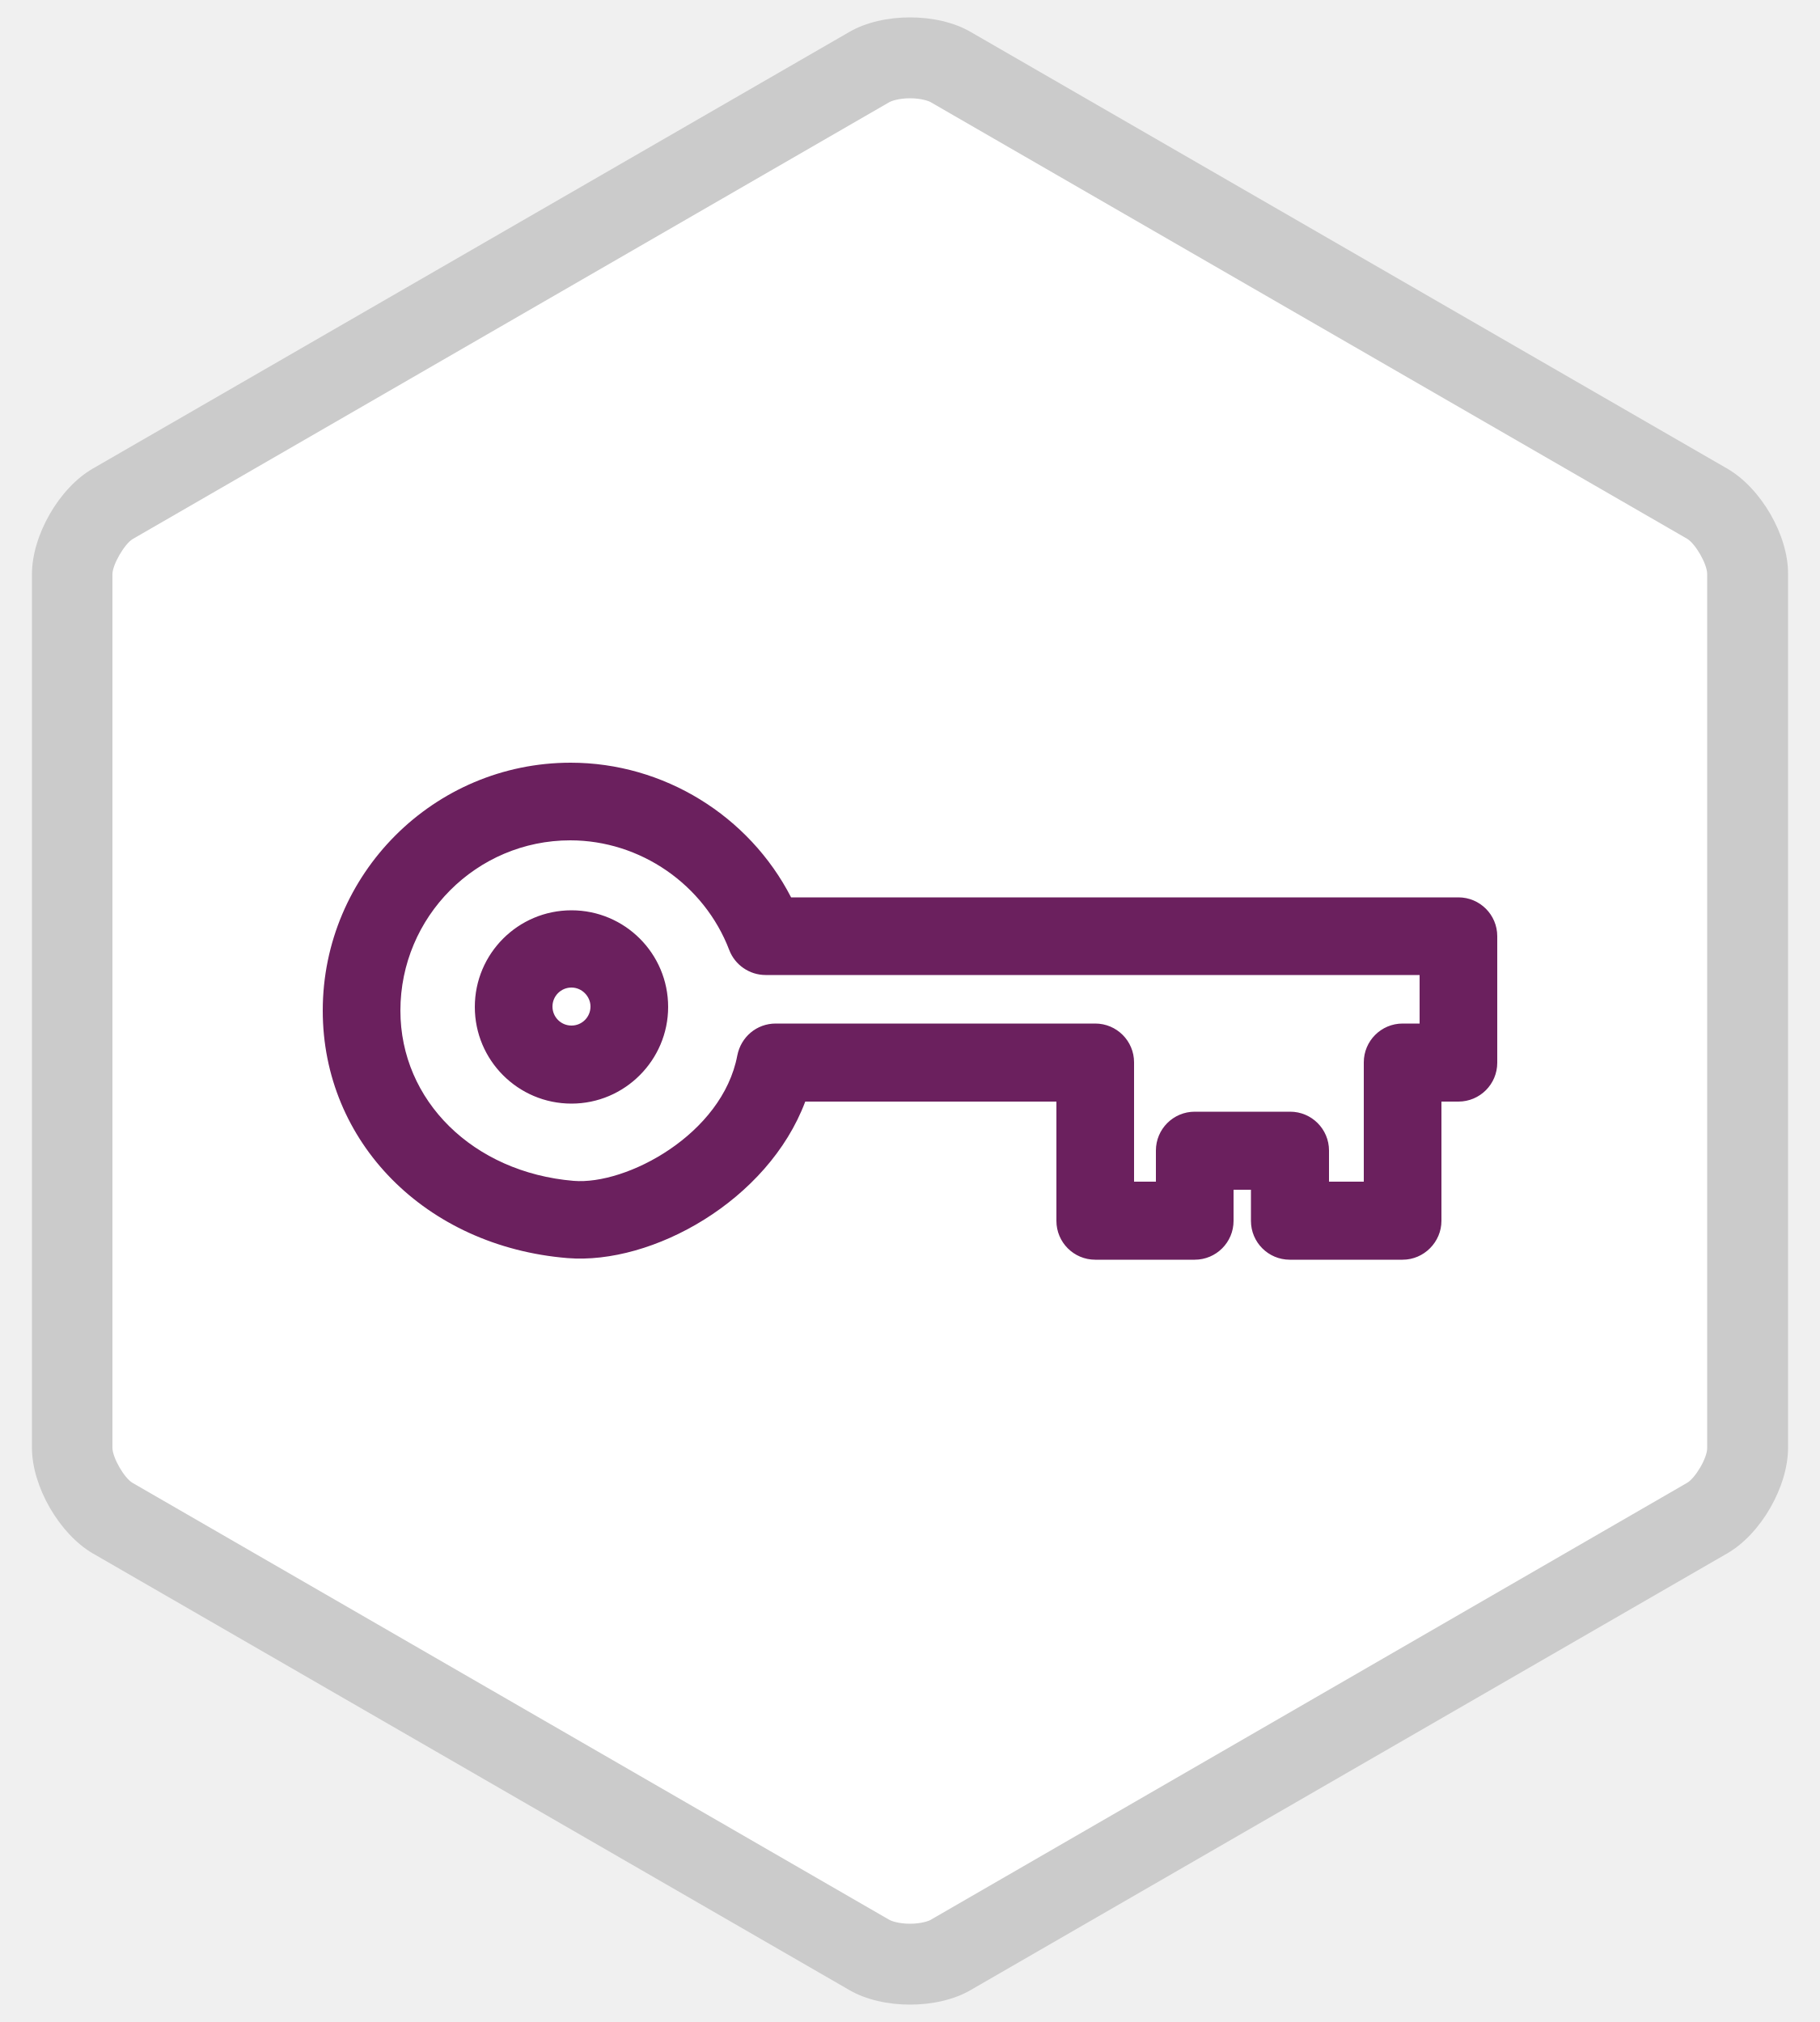
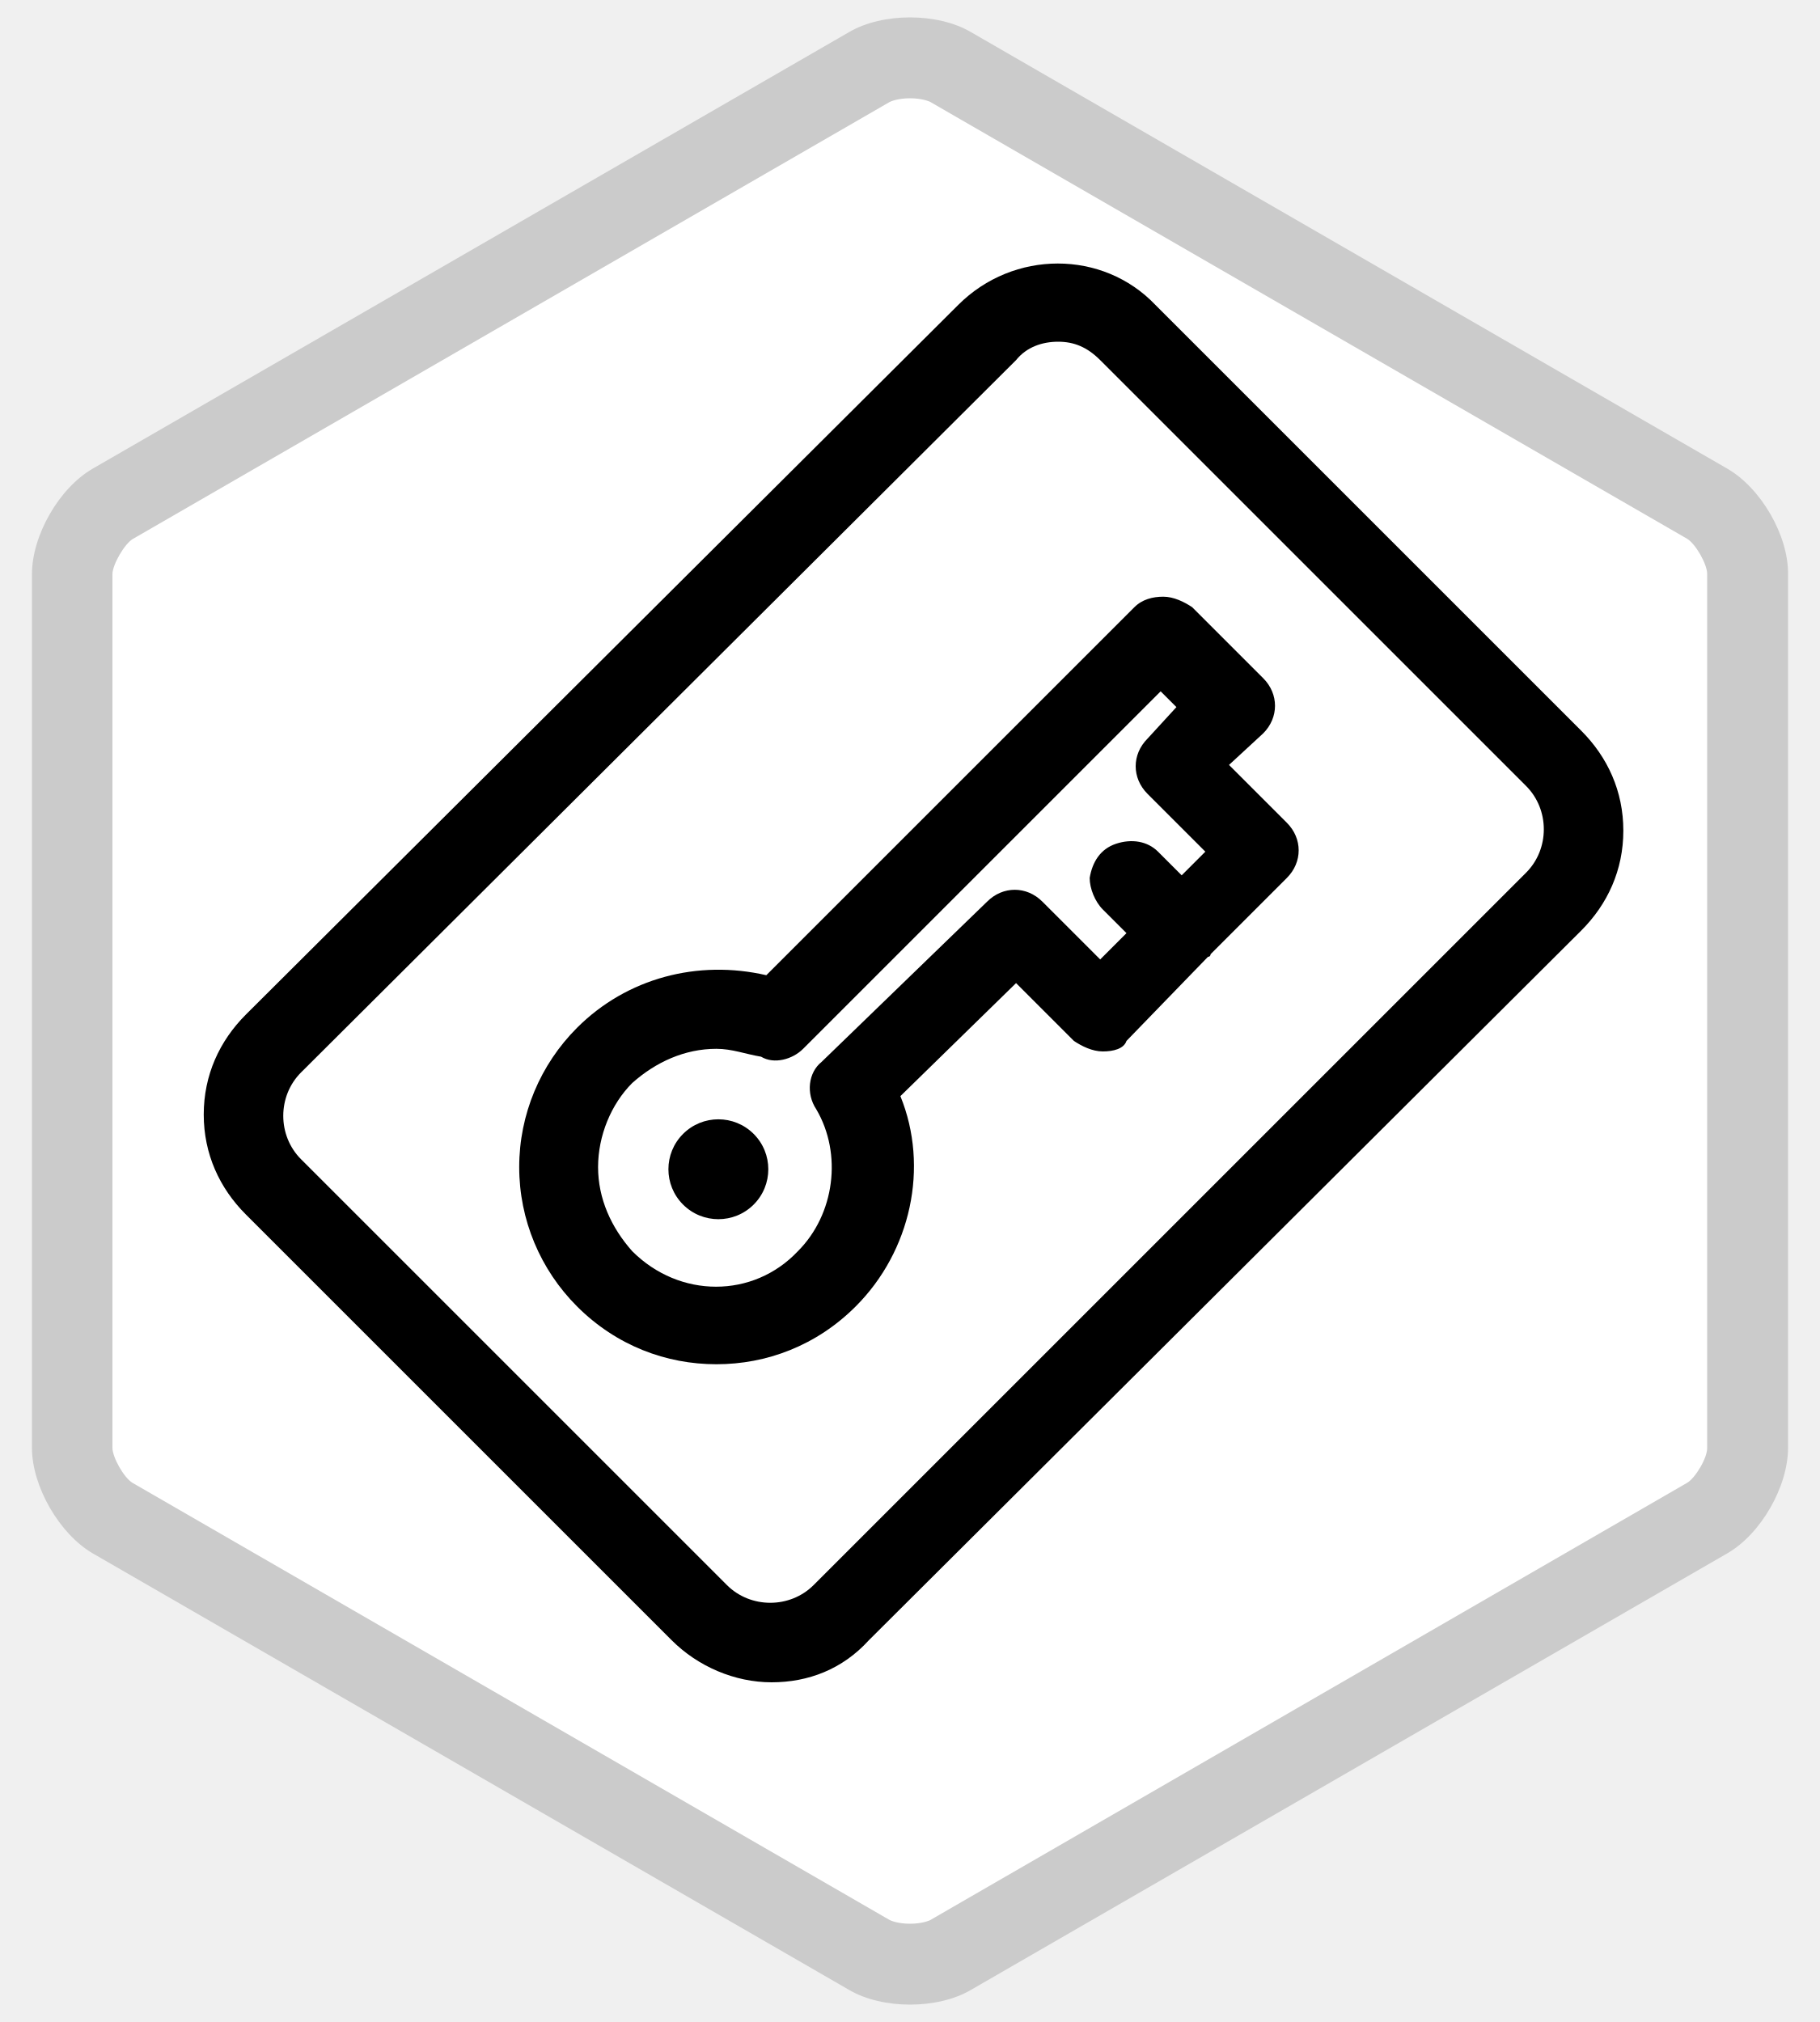
<svg xmlns="http://www.w3.org/2000/svg" version="1.1" class="icons icon-key" id="icon-key" x="0" y="0" viewBox="0 0 45 50" xml:space="preserve" enable-background="new 0 0 45 50">
  <g>
    <path d="M22.5 48.42c-0.29 0-0.48-0.07-0.52-0.09L2.56 37.12c-0.21-0.12-0.52-0.66-0.52-0.91V13.79c0-0.25 0.31-0.78 0.52-0.91L21.98 1.67c0.04-0.02 0.23-0.09 0.52-0.09 0.29 0 0.48 0.07 0.52 0.09l19.42 11.21c0.21 0.12 0.52 0.66 0.52 0.9v22.42c0 0.25-0.31 0.78-0.52 0.91L23.02 48.33C22.98 48.35 22.79 48.42 22.5 48.42" fill="#FFF" />
    <path d="M42.71 11.59L24 0.79c-0.41-0.24-0.96-0.36-1.5-0.36S21.41 0.55 21 0.79L2.29 11.59c-0.83 0.48-1.5 1.65-1.5 2.61v21.6c0 0.96 0.68 2.13 1.5 2.61L21 49.21c0.41 0.24 0.96 0.36 1.5 0.36s1.09-0.12 1.5-0.36l18.71-10.8c0.83-0.48 1.5-1.65 1.5-2.61V14.2C44.22 13.24 43.54 12.07 42.71 11.59M41.71 36.67L23 47.48c-0.04 0.02-0.22 0.09-0.5 0.09 -0.28 0-0.46-0.07-0.5-0.09L3.28 36.67c-0.21-0.12-0.5-0.63-0.5-0.87v-3.74h0v-2.02h0V14.2c0-0.24 0.3-0.75 0.5-0.87L22 2.52c0.04-0.02 0.22-0.09 0.5-0.09 0.28 0 0.46 0.07 0.5 0.09l18.71 10.8c0.21 0.12 0.5 0.63 0.5 0.87V30h0v2.02h0v3.78C42.22 36.04 41.92 36.55 41.71 36.67" fill="#CBCBCB" />
-     <path d="M34.68 31.15h-2.79c-0.53 0-0.96-0.43-0.96-0.96v-0.77H30.5v0.77c0 0.53-0.43 0.96-0.96 0.96h-2.46c-0.53 0-0.96-0.43-0.96-0.96v-2.95h-6.21c-0.92 2.45-3.78 4.04-5.88 3.87 -3.51-0.29-6.05-2.87-6.05-6.12 0-3.38 2.75-6.13 6.13-6.13 2.3 0 4.41 1.31 5.45 3.33h16.5c0.53 0 0.96 0.43 0.96 0.96v3.13c0 0.53-0.43 0.96-0.96 0.96h-0.42v2.95C35.64 30.71 35.21 31.15 34.68 31.15M32.86 29.22h0.86v-2.95c0-0.53 0.43-0.96 0.96-0.96h0.42v-1.2H18.93c-0.4 0-0.76-0.25-0.9-0.62 -0.62-1.62-2.2-2.71-3.93-2.71 -2.32 0-4.2 1.89-4.2 4.21 0 2.23 1.8 4 4.28 4.21 1.31 0.11 3.68-1.15 4.05-3.1 0.09-0.46 0.48-0.79 0.95-0.79h7.9c0.53 0 0.96 0.43 0.96 0.96v2.95h0.54v-0.77c0-0.53 0.43-0.96 0.96-0.96h2.36c0.53 0 0.96 0.43 0.96 0.96V29.22zM14.13 27.29c-1.32 0-2.39-1.07-2.39-2.39 0-1.32 1.07-2.39 2.39-2.39 1.32 0 2.39 1.07 2.39 2.39C16.52 26.21 15.45 27.29 14.13 27.29M14.13 24.42c-0.26 0-0.47 0.21-0.47 0.47 0 0.26 0.21 0.47 0.47 0.47 0.26 0 0.47-0.21 0.47-0.47C14.6 24.64 14.39 24.42 14.13 24.42" fill="#6B205E" />
+   </g>
+   <g transform="scale(.65) translate(7.75, 10)">
+     <path d="M21.6,54c-1.4,0-2.8-0.6-3.8-1.6L1.6,36.2c-1-1-1.6-2.3-1.6-3.8s0.6-2.8,1.6-3.8L28.7,1.6c2.1-2.1,5.5-2.1,7.5,0l16.2,16.2   c1,1,1.6,2.3,1.6,3.8s-0.6,2.8-1.6,3.8L25.3,52.4C24.3,53.5,23,54,21.6,54z M32.5,3c-0.6,0-1.2,0.2-1.6,0.7L3.7,30.8   c-0.9,0.9-0.9,2.4,0,3.3l16.2,16.2c0.9,0.9,2.4,0.9,3.3,0l27.1-27.1c0.9-0.9,0.9-2.4,0-3.3L34.1,3.7C33.6,3.2,33.1,3,32.5,3z" />
+     <ellipse transform="matrix(0.7071 -0.7071 0.7071 0.7071 -18.6784 23.946)" cx="19.6" cy="34.5" rx="1.9" ry="1.9" />
+     <path d="M19.5,41.9c-1.9,0-3.8-0.7-5.3-2.2c-1.4-1.4-2.2-3.3-2.2-5.3s0.8-3.9,2.2-5.3c1.9-1.9,4.6-2.6,7.2-2l14-14   c0.3-0.3,0.7-0.4,1.1-0.4h0c0.4,0,0.8,0.2,1.1,0.4l2.7,2.7c0.6,0.6,0.6,1.5,0,2.1L39,19.1l2.2,2.2c0.6,0.6,0.6,1.5,0,2.1l-2.9,2.9   c0,0,0,0.1-0.1,0.1l-3.1,3.2C35,29.9,34.6,30,34.2,30c-0.4,0-0.8-0.2-1.1-0.4l-2.2-2.2l-4.4,4.3c1.1,2.7,0.4,5.9-1.7,8   C23.3,41.2,21.4,41.9,19.5,41.9z M19.5,29.9c-1.2,0-2.3,0.5-3.2,1.3c-0.8,0.8-1.3,2-1.3,3.2c0,1.2,0.5,2.3,1.3,3.2   c1.8,1.8,4.6,1.8,6.3,0c1.4-1.4,1.7-3.7,0.7-5.4c-0.4-0.6-0.3-1.4,0.2-1.8l6.3-6.1c0.6-0.6,1.5-0.6,2.1,0l2.2,2.2l1-1l-0.9-0.9   c-0.3-0.3-0.5-0.8-0.5-1.2c0.1-0.6,0.4-1.1,1-1.3c0.6-0.2,1.2-0.1,1.6,0.3l0.9,0.9l0.9-0.9l-2.2-2.2c-0.6-0.6-0.6-1.5,0-2.1   l1.1-1.2l-0.6-0.6L22.8,29.9c-0.4,0.4-1.1,0.6-1.6,0.3C20.6,30.1,20.1,29.9,19.5,29.9z" />
  </g>
</svg>
